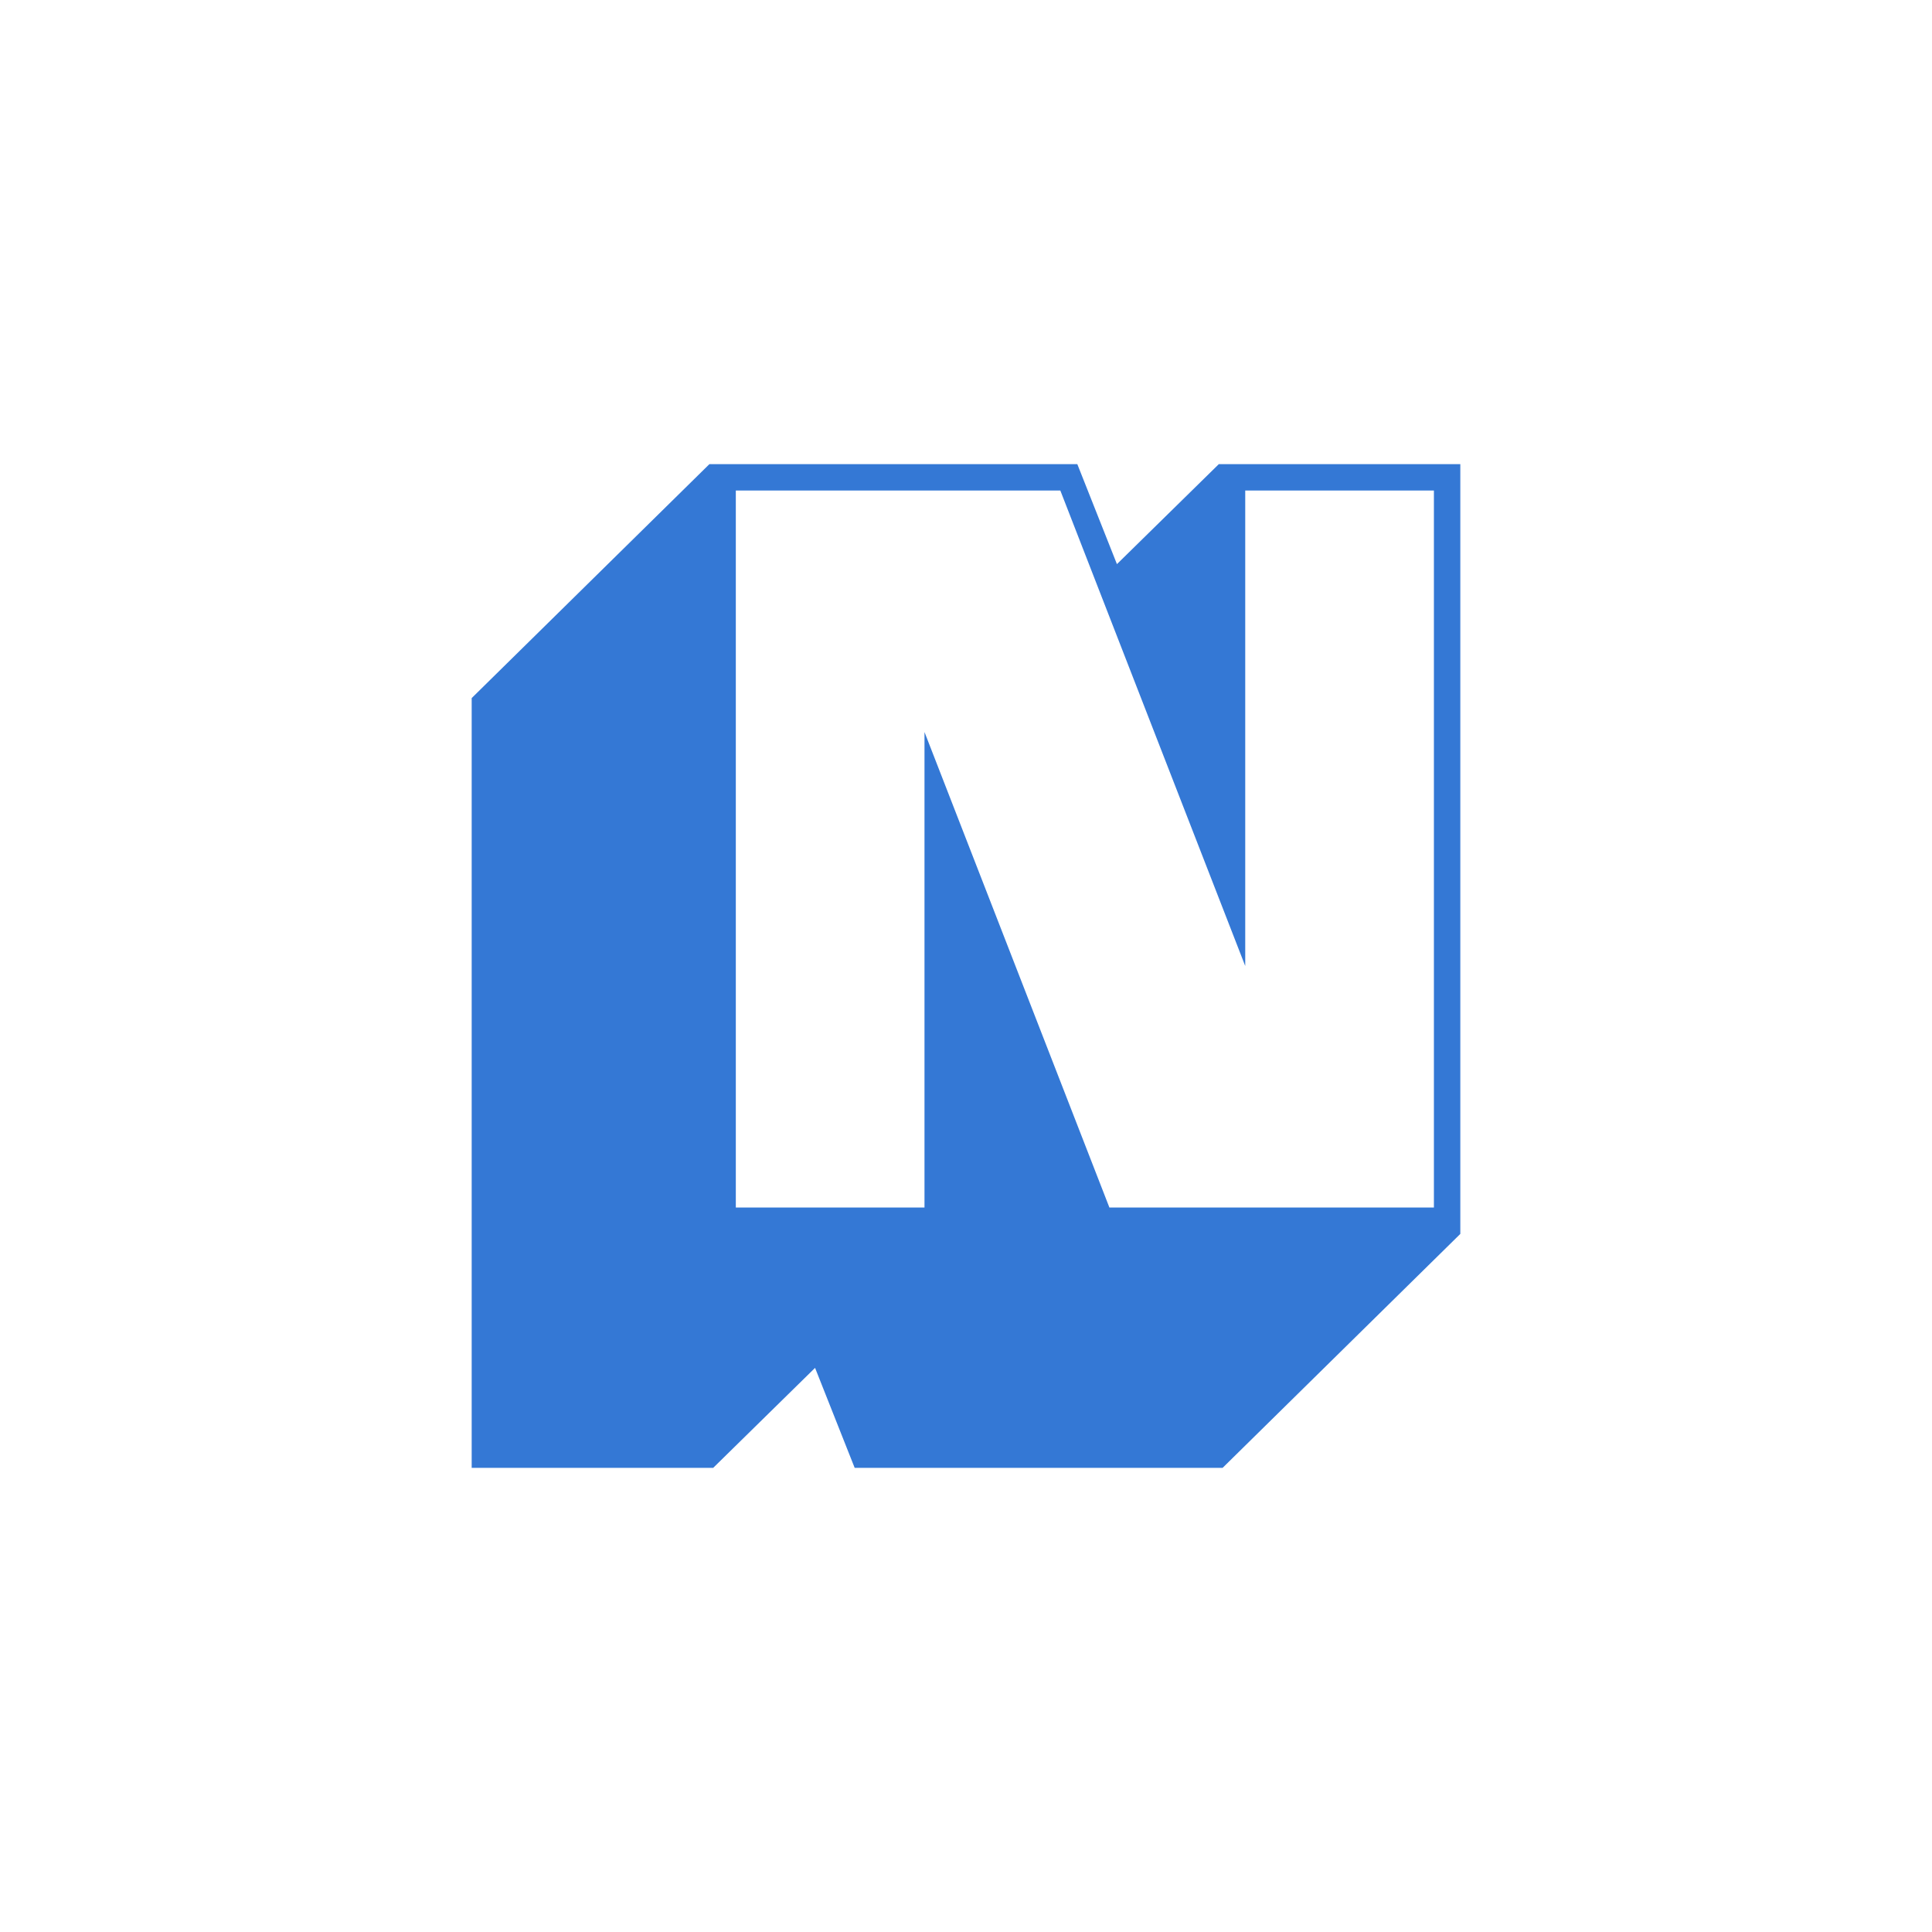
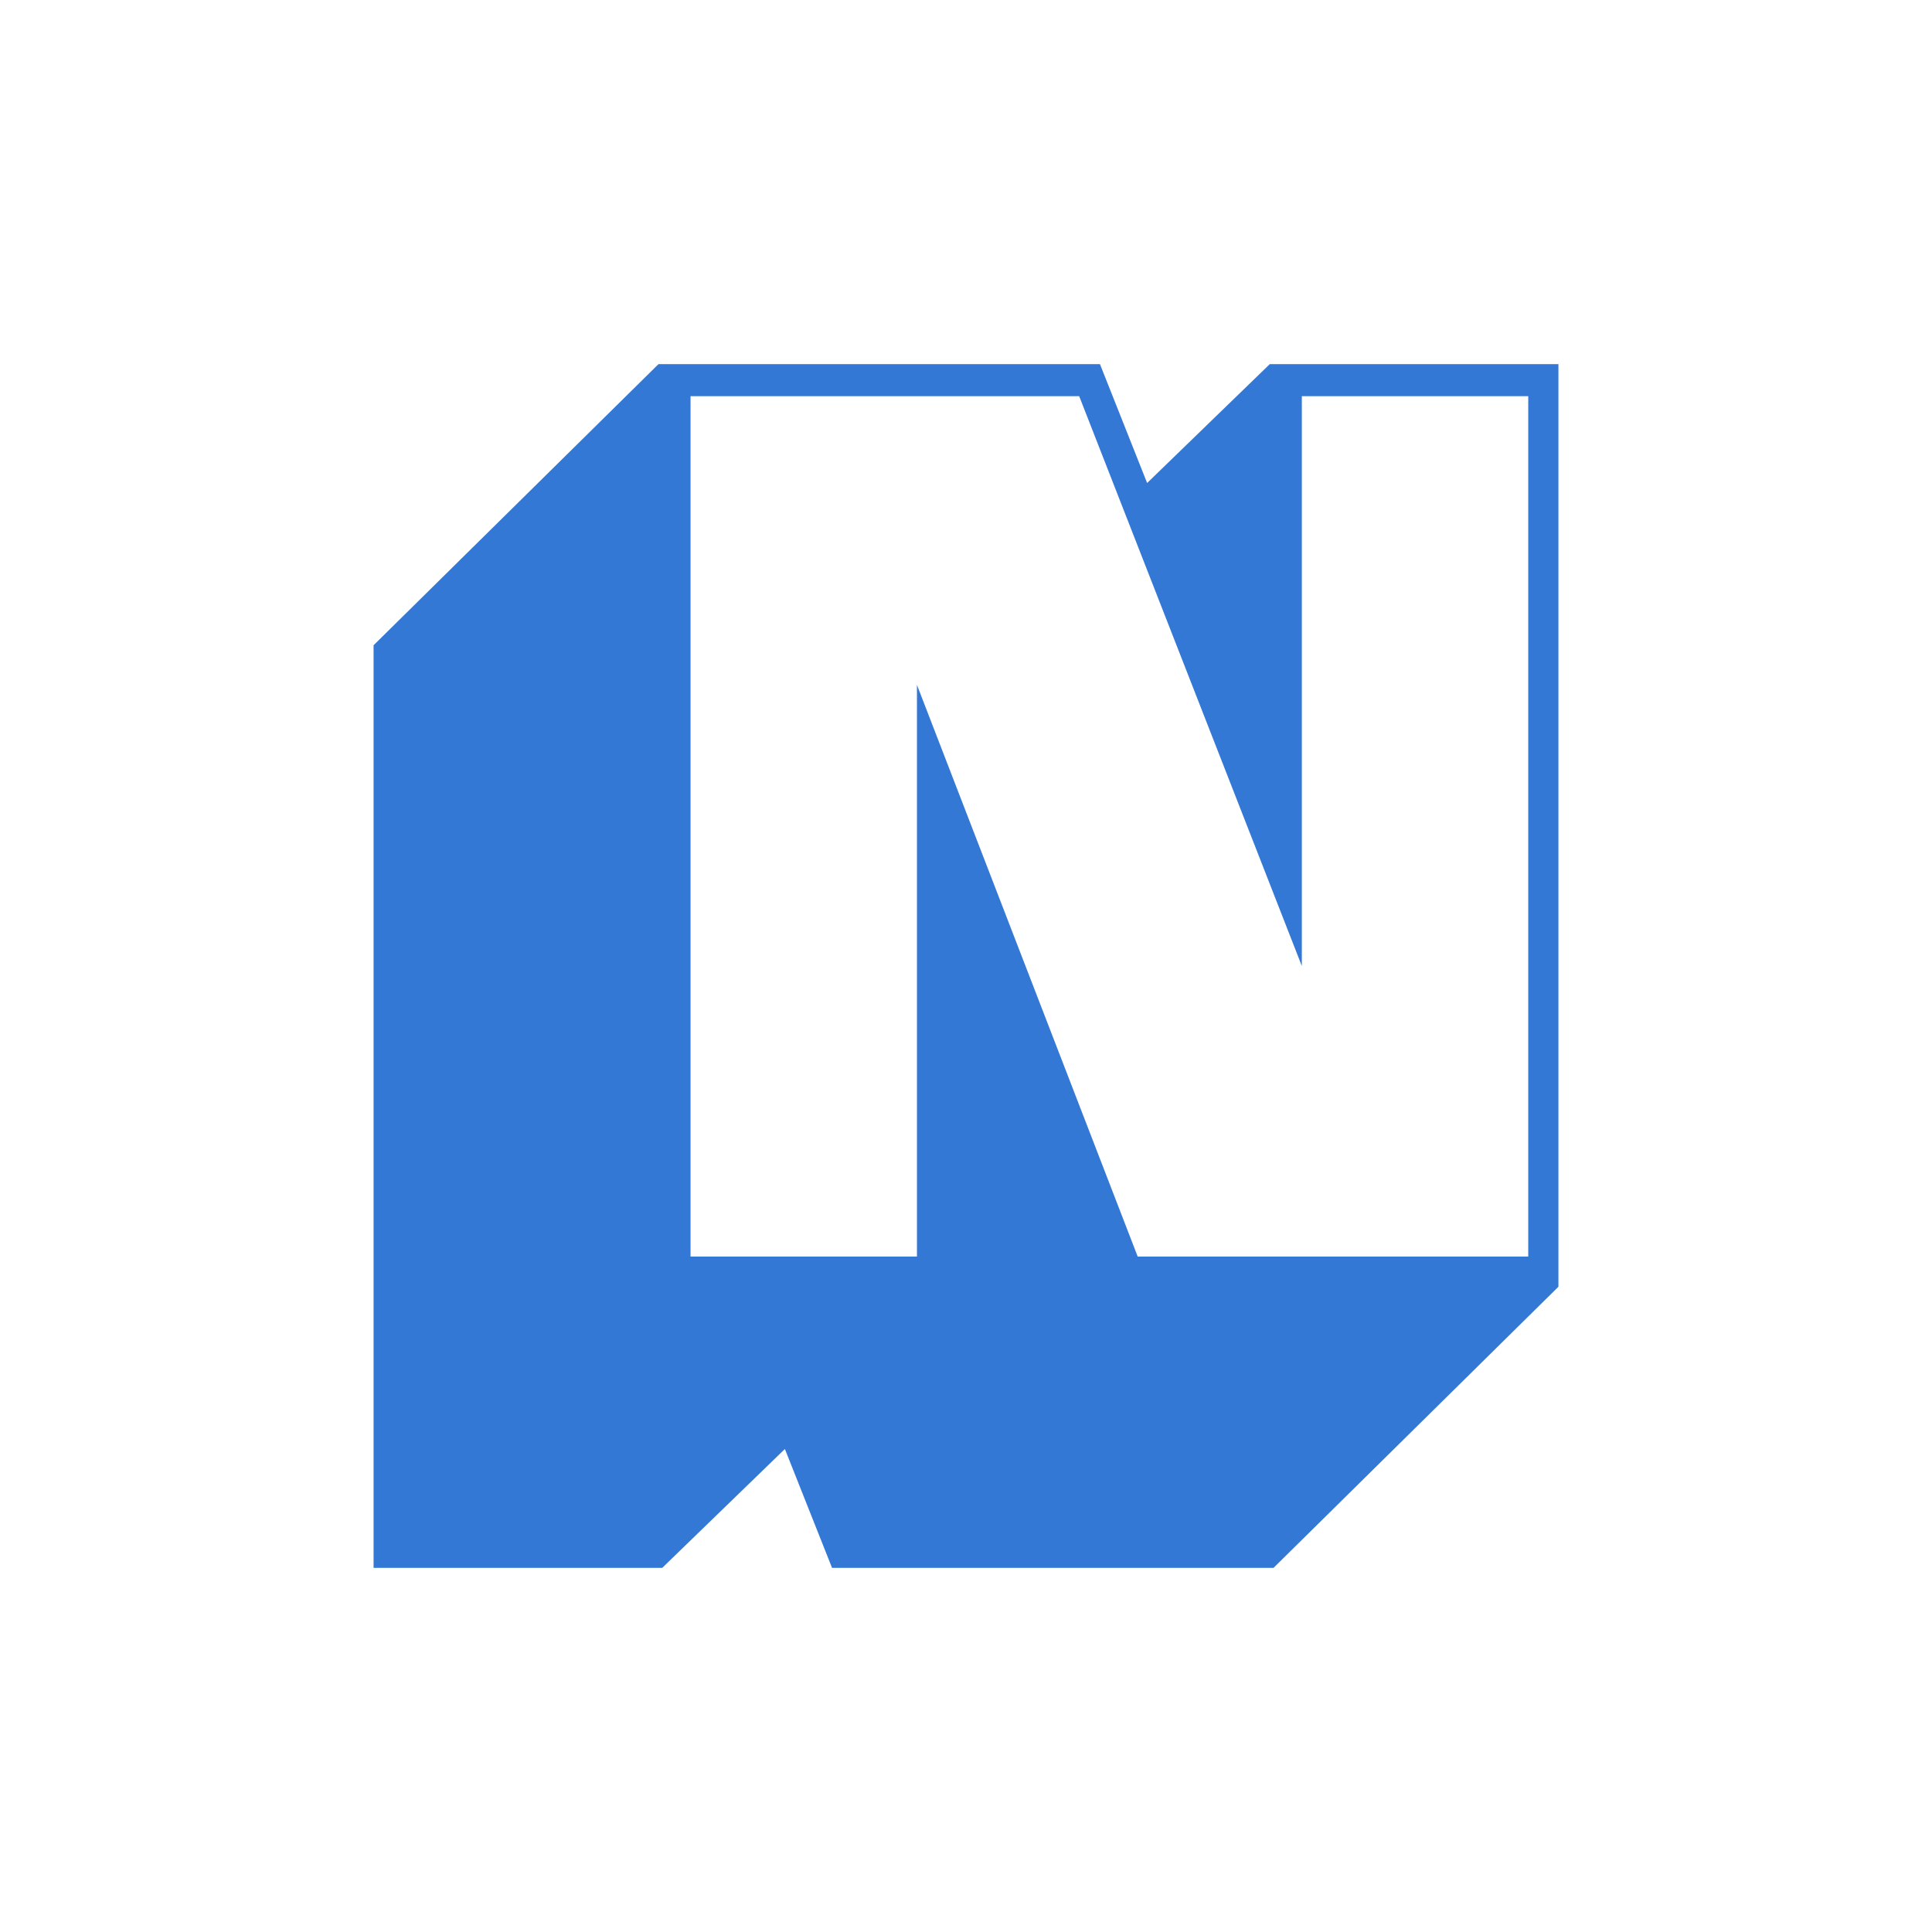
<svg xmlns="http://www.w3.org/2000/svg" width="1024" height="1024" viewBox="0 0 1024 1024">
-   <path d="M 250 778 L 378 778 L 432 725 L 453 778 L 648 778 L 774 654 L 774 246 L 646 246 L 592 299 L 571 246 L 376 246 L 250 370 Z M 390 260 L 562 260 L 660 512 L 660 260 L 760 260 L 760 640 L 588 640 L 490 388 L 490 640 L 390 640 Z" fill-rule="evenodd" fill="#3478D5" />
+   <path d="M 198 831 L 351 831 L 416 768 L 441 831 L 675 831 L 826 682 L 826 193 L 673 193 L 608 256 L 583 193 L 349 193 L 198 342 Z M 366 210 L 572 210 L 690 512 L 690 210 L 810 210 L 810 666 L 603 666 L 486 363 L 486 666 L 366 666 Z" fill-rule="evenodd" fill="#3478D5" />
</svg>
